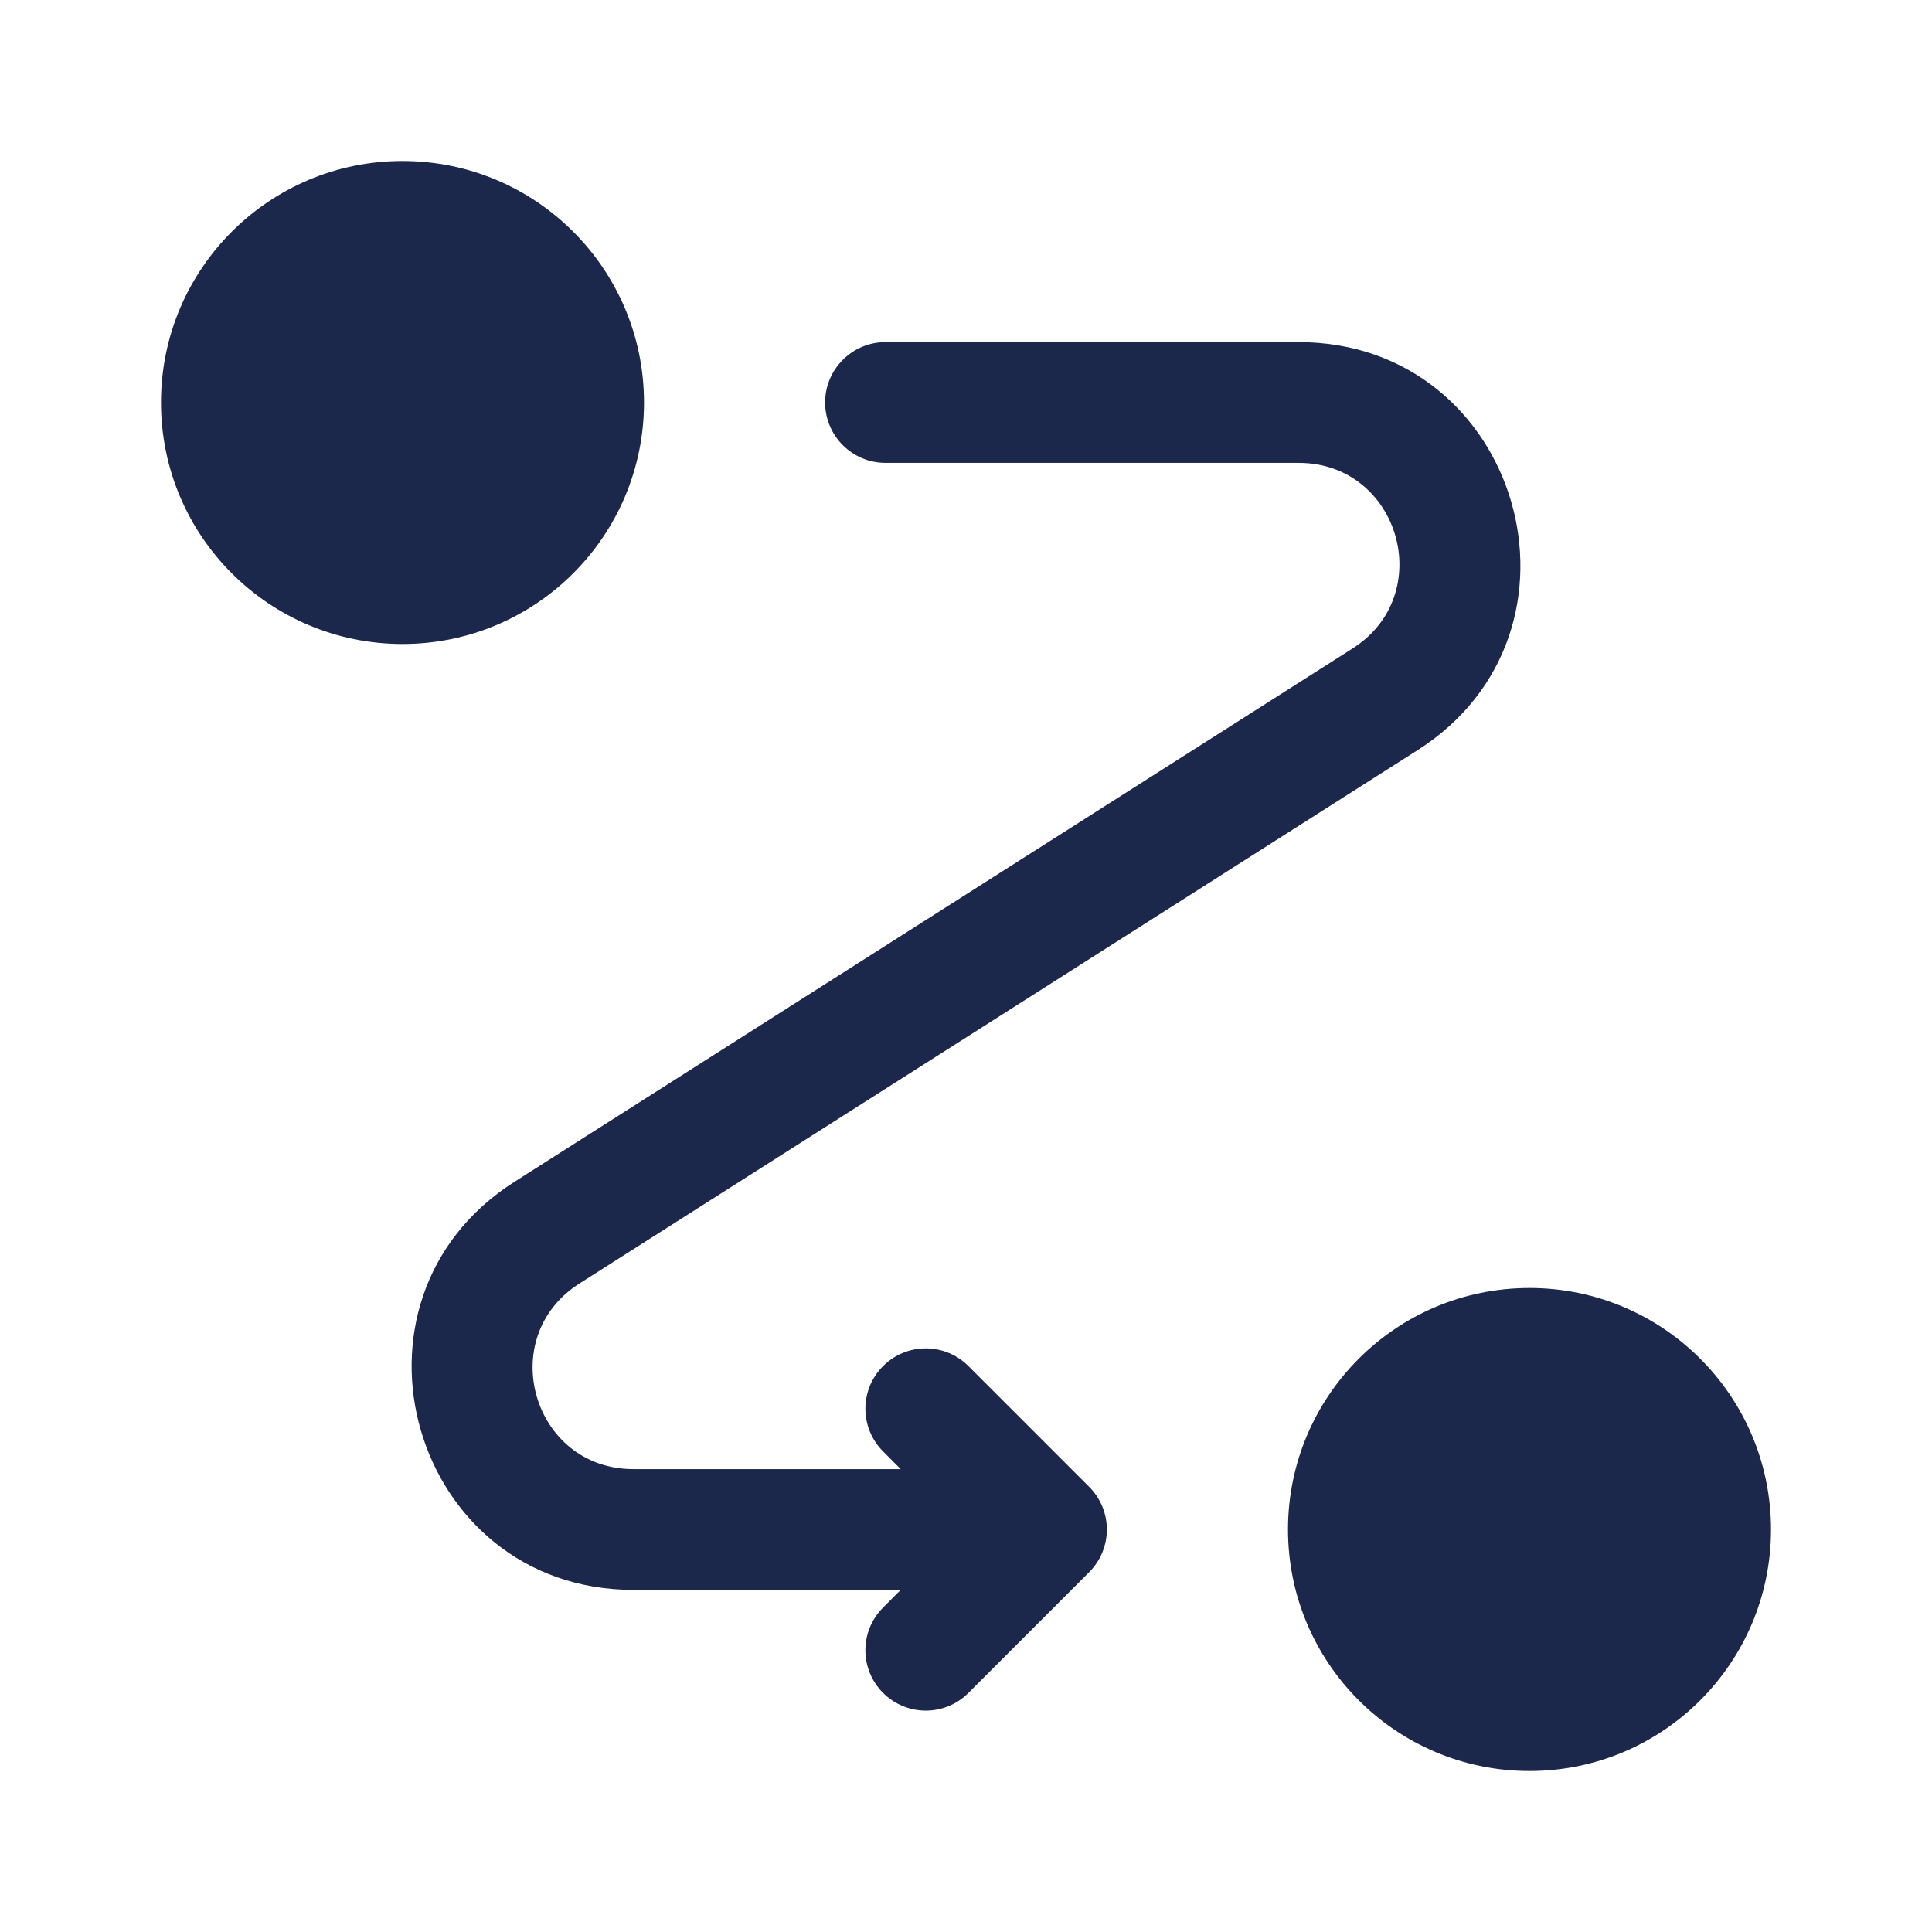
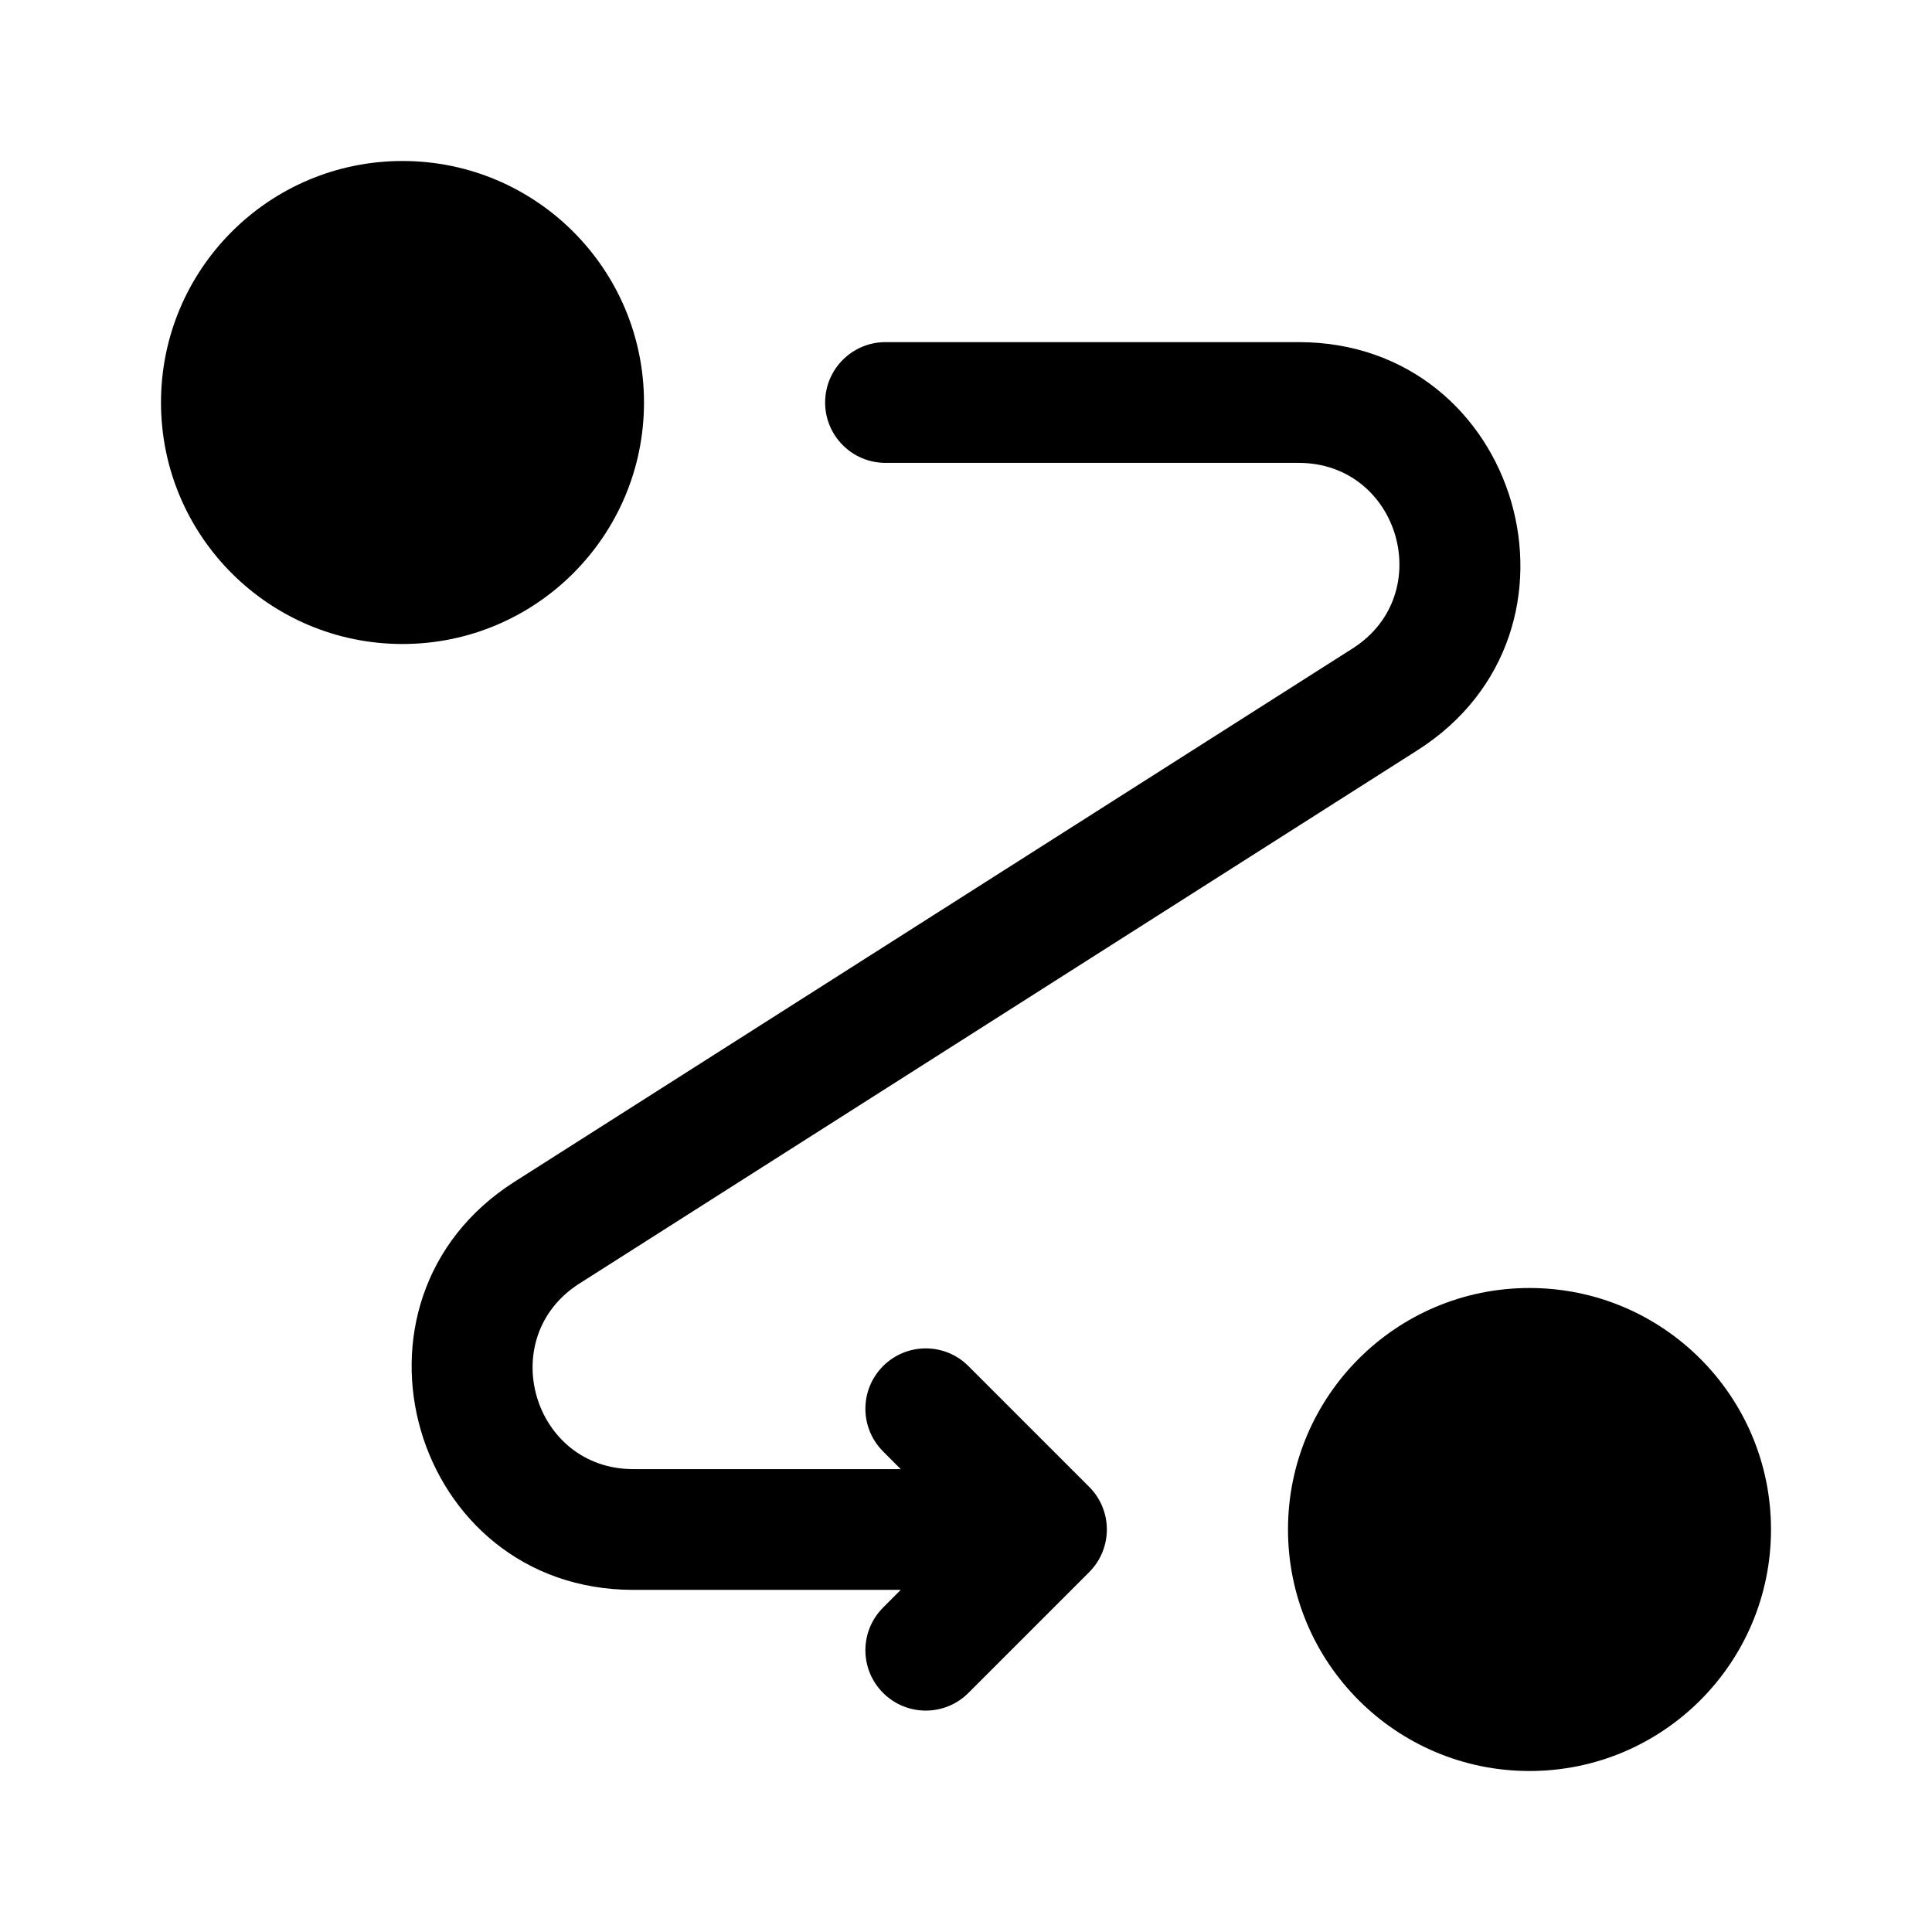
- <svg xmlns="http://www.w3.org/2000/svg" width="800px" height="800px" viewBox="0 0 24 24" fill="none">
-   <circle cx="5" cy="5" r="3" fill="#1C274C" />
-   <circle cx="19" cy="19" r="3" fill="#1C274C" />
-   <path fill-rule="evenodd" clip-rule="evenodd" d="M10.25 5C10.25 4.586 10.586 4.25 11 4.25H16.132C18.883 4.25 19.93 7.843 17.608 9.32L7.197 15.945C6.142 16.617 6.618 18.25 7.868 18.25H11.189L10.97 18.03C10.677 17.737 10.677 17.263 10.97 16.97C11.263 16.677 11.738 16.677 12.03 16.97L13.53 18.47C13.823 18.763 13.823 19.237 13.53 19.53L12.03 21.03C11.738 21.323 11.263 21.323 10.97 21.03C10.677 20.737 10.677 20.263 10.97 19.97L11.189 19.75H7.868C5.117 19.75 4.071 16.157 6.392 14.68L16.803 8.055C17.858 7.383 17.383 5.75 16.132 5.75H11C10.586 5.75 10.25 5.414 10.25 5Z" fill="#1C274C" />
+ <svg xmlns="http://www.w3.org/2000/svg" viewBox="0 0 24 24" fill="currentColor">
+   <circle cx="5" cy="5" r="3" fill="currentColor" />
+   <circle cx="19" cy="19" r="3" fill="currentColor" />
+   <path fill-rule="evenodd" clip-rule="evenodd" d="M10.25 5C10.25 4.586 10.586 4.25 11 4.25H16.132C18.883 4.25 19.93 7.843 17.608 9.32L7.197 15.945C6.142 16.617 6.618 18.25 7.868 18.25H11.189L10.97 18.03C10.677 17.737 10.677 17.263 10.97 16.97C11.263 16.677 11.738 16.677 12.03 16.97L13.53 18.47C13.823 18.763 13.823 19.237 13.53 19.53L12.03 21.03C11.738 21.323 11.263 21.323 10.97 21.03C10.677 20.737 10.677 20.263 10.97 19.97L11.189 19.75H7.868C5.117 19.75 4.071 16.157 6.392 14.68L16.803 8.055C17.858 7.383 17.383 5.75 16.132 5.75H11C10.586 5.75 10.25 5.414 10.25 5Z" fill="currentColor" />
</svg>
